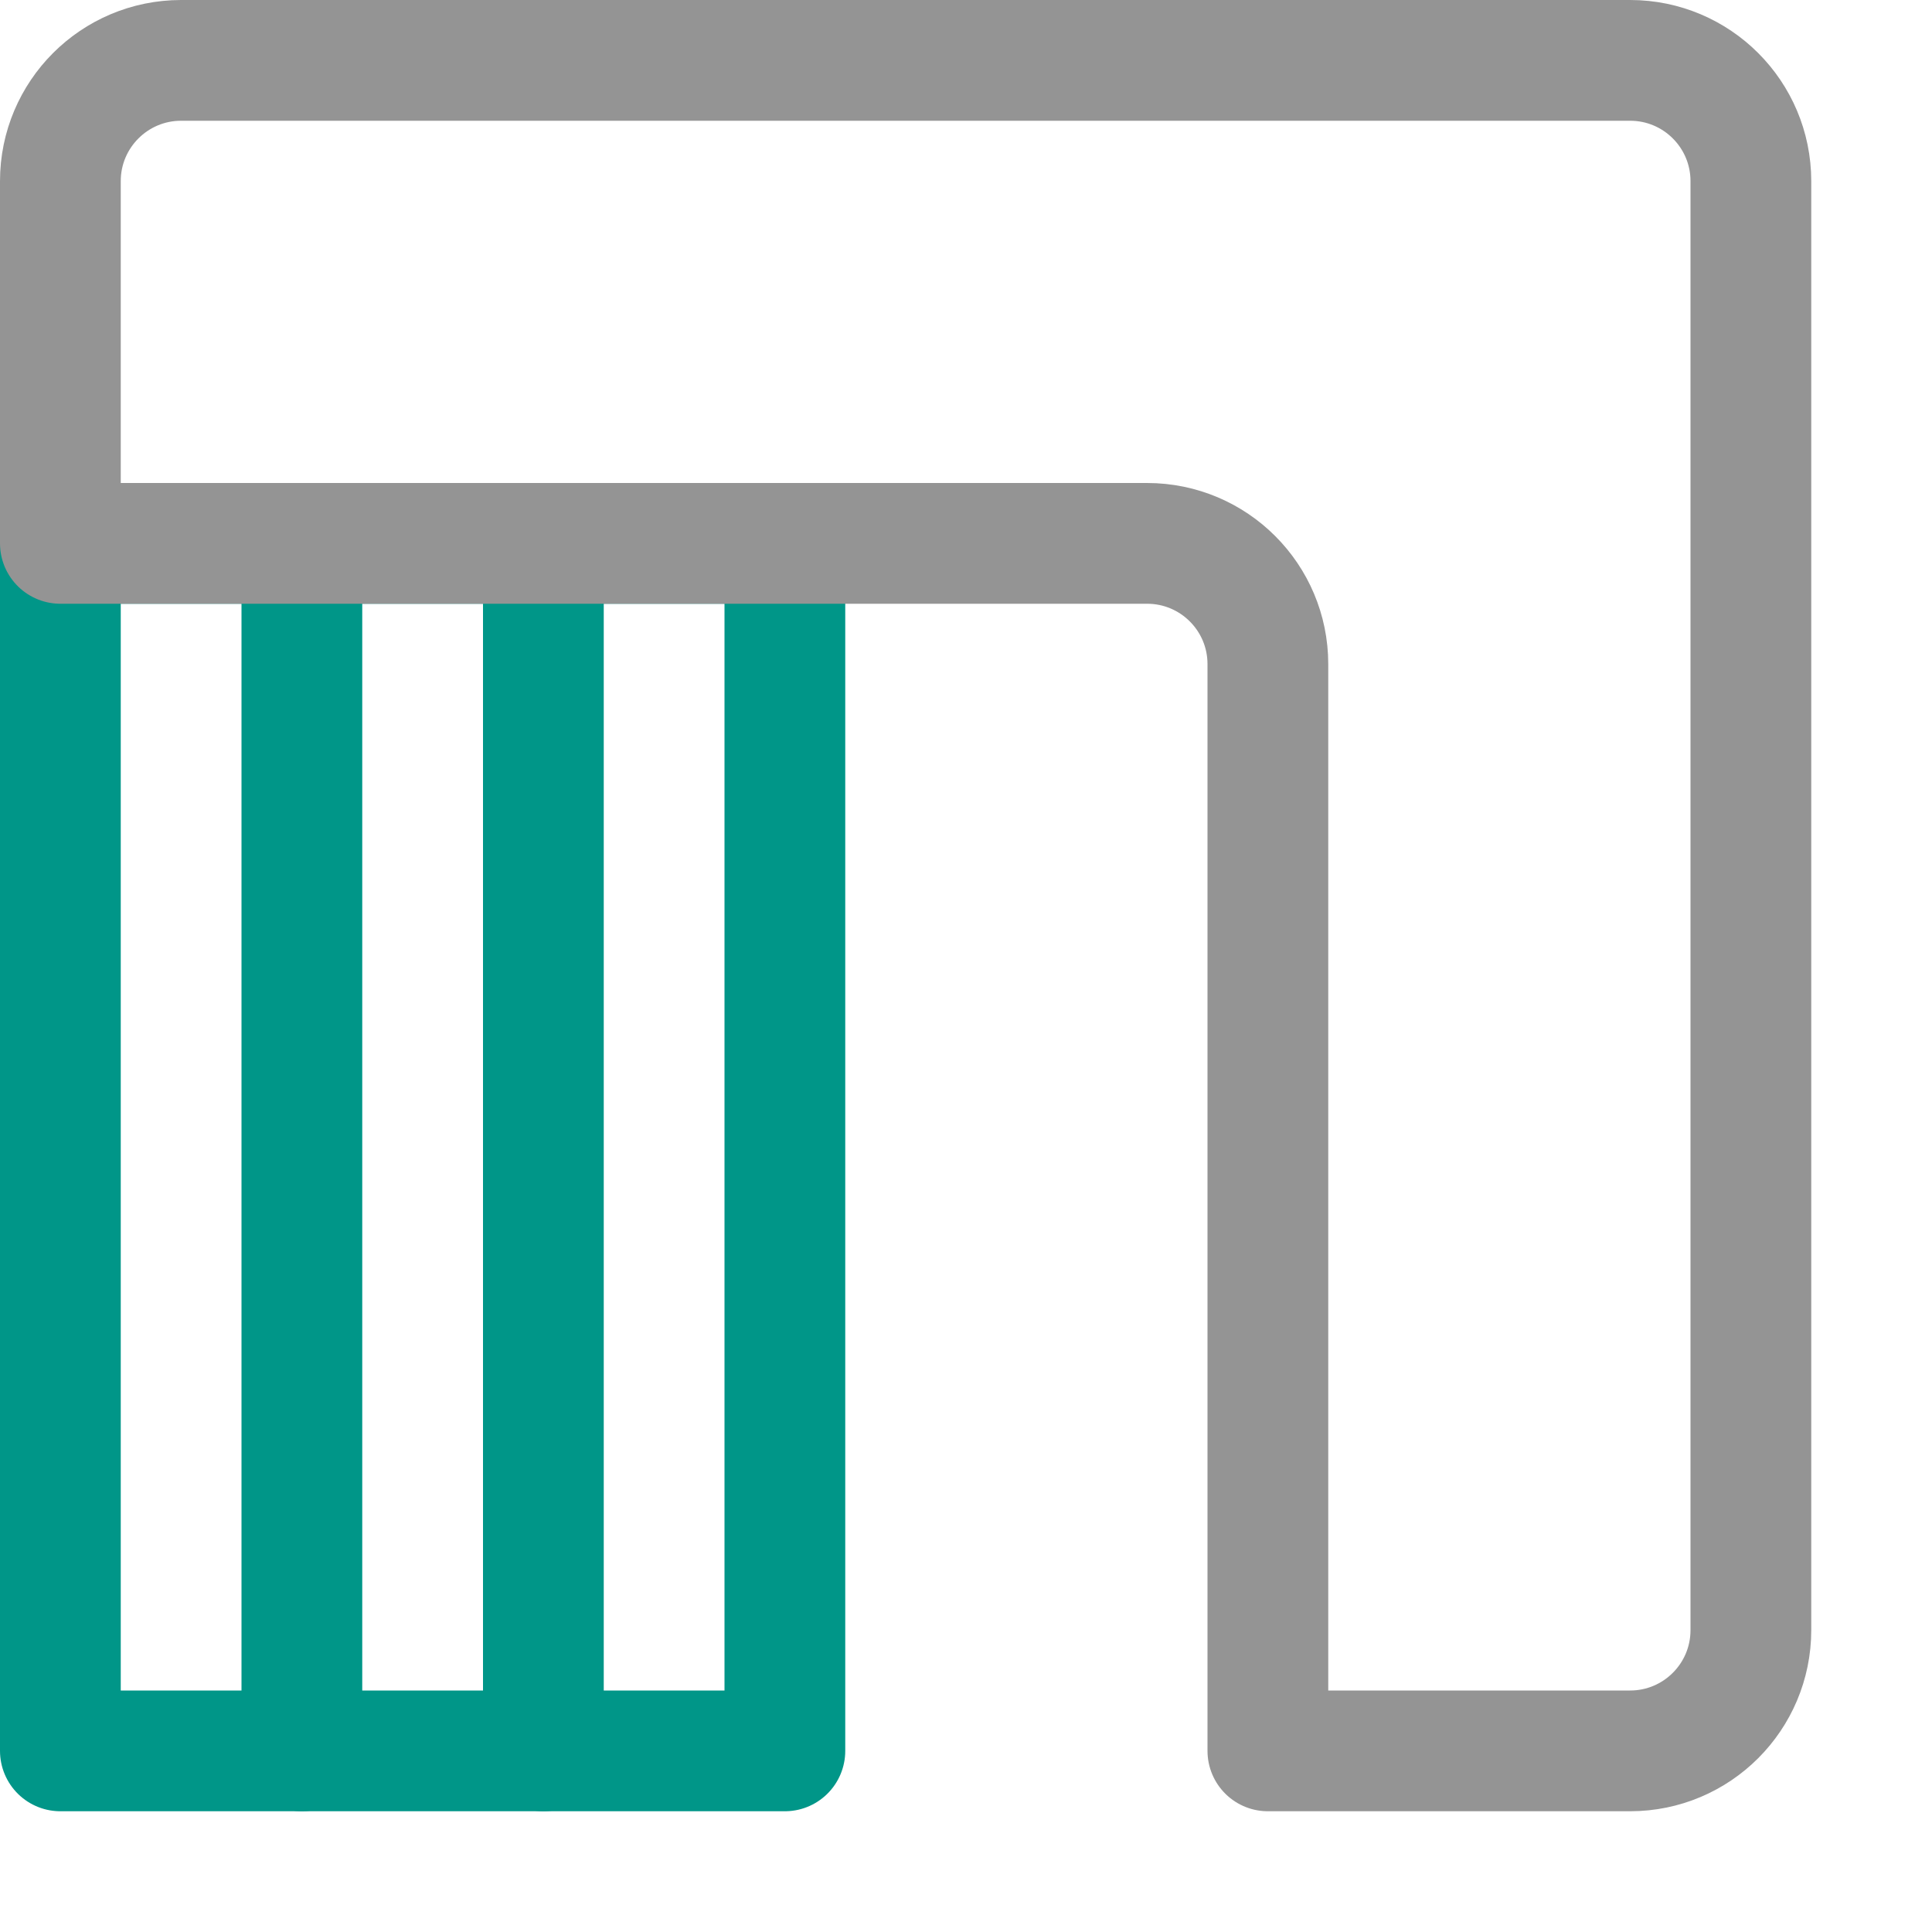
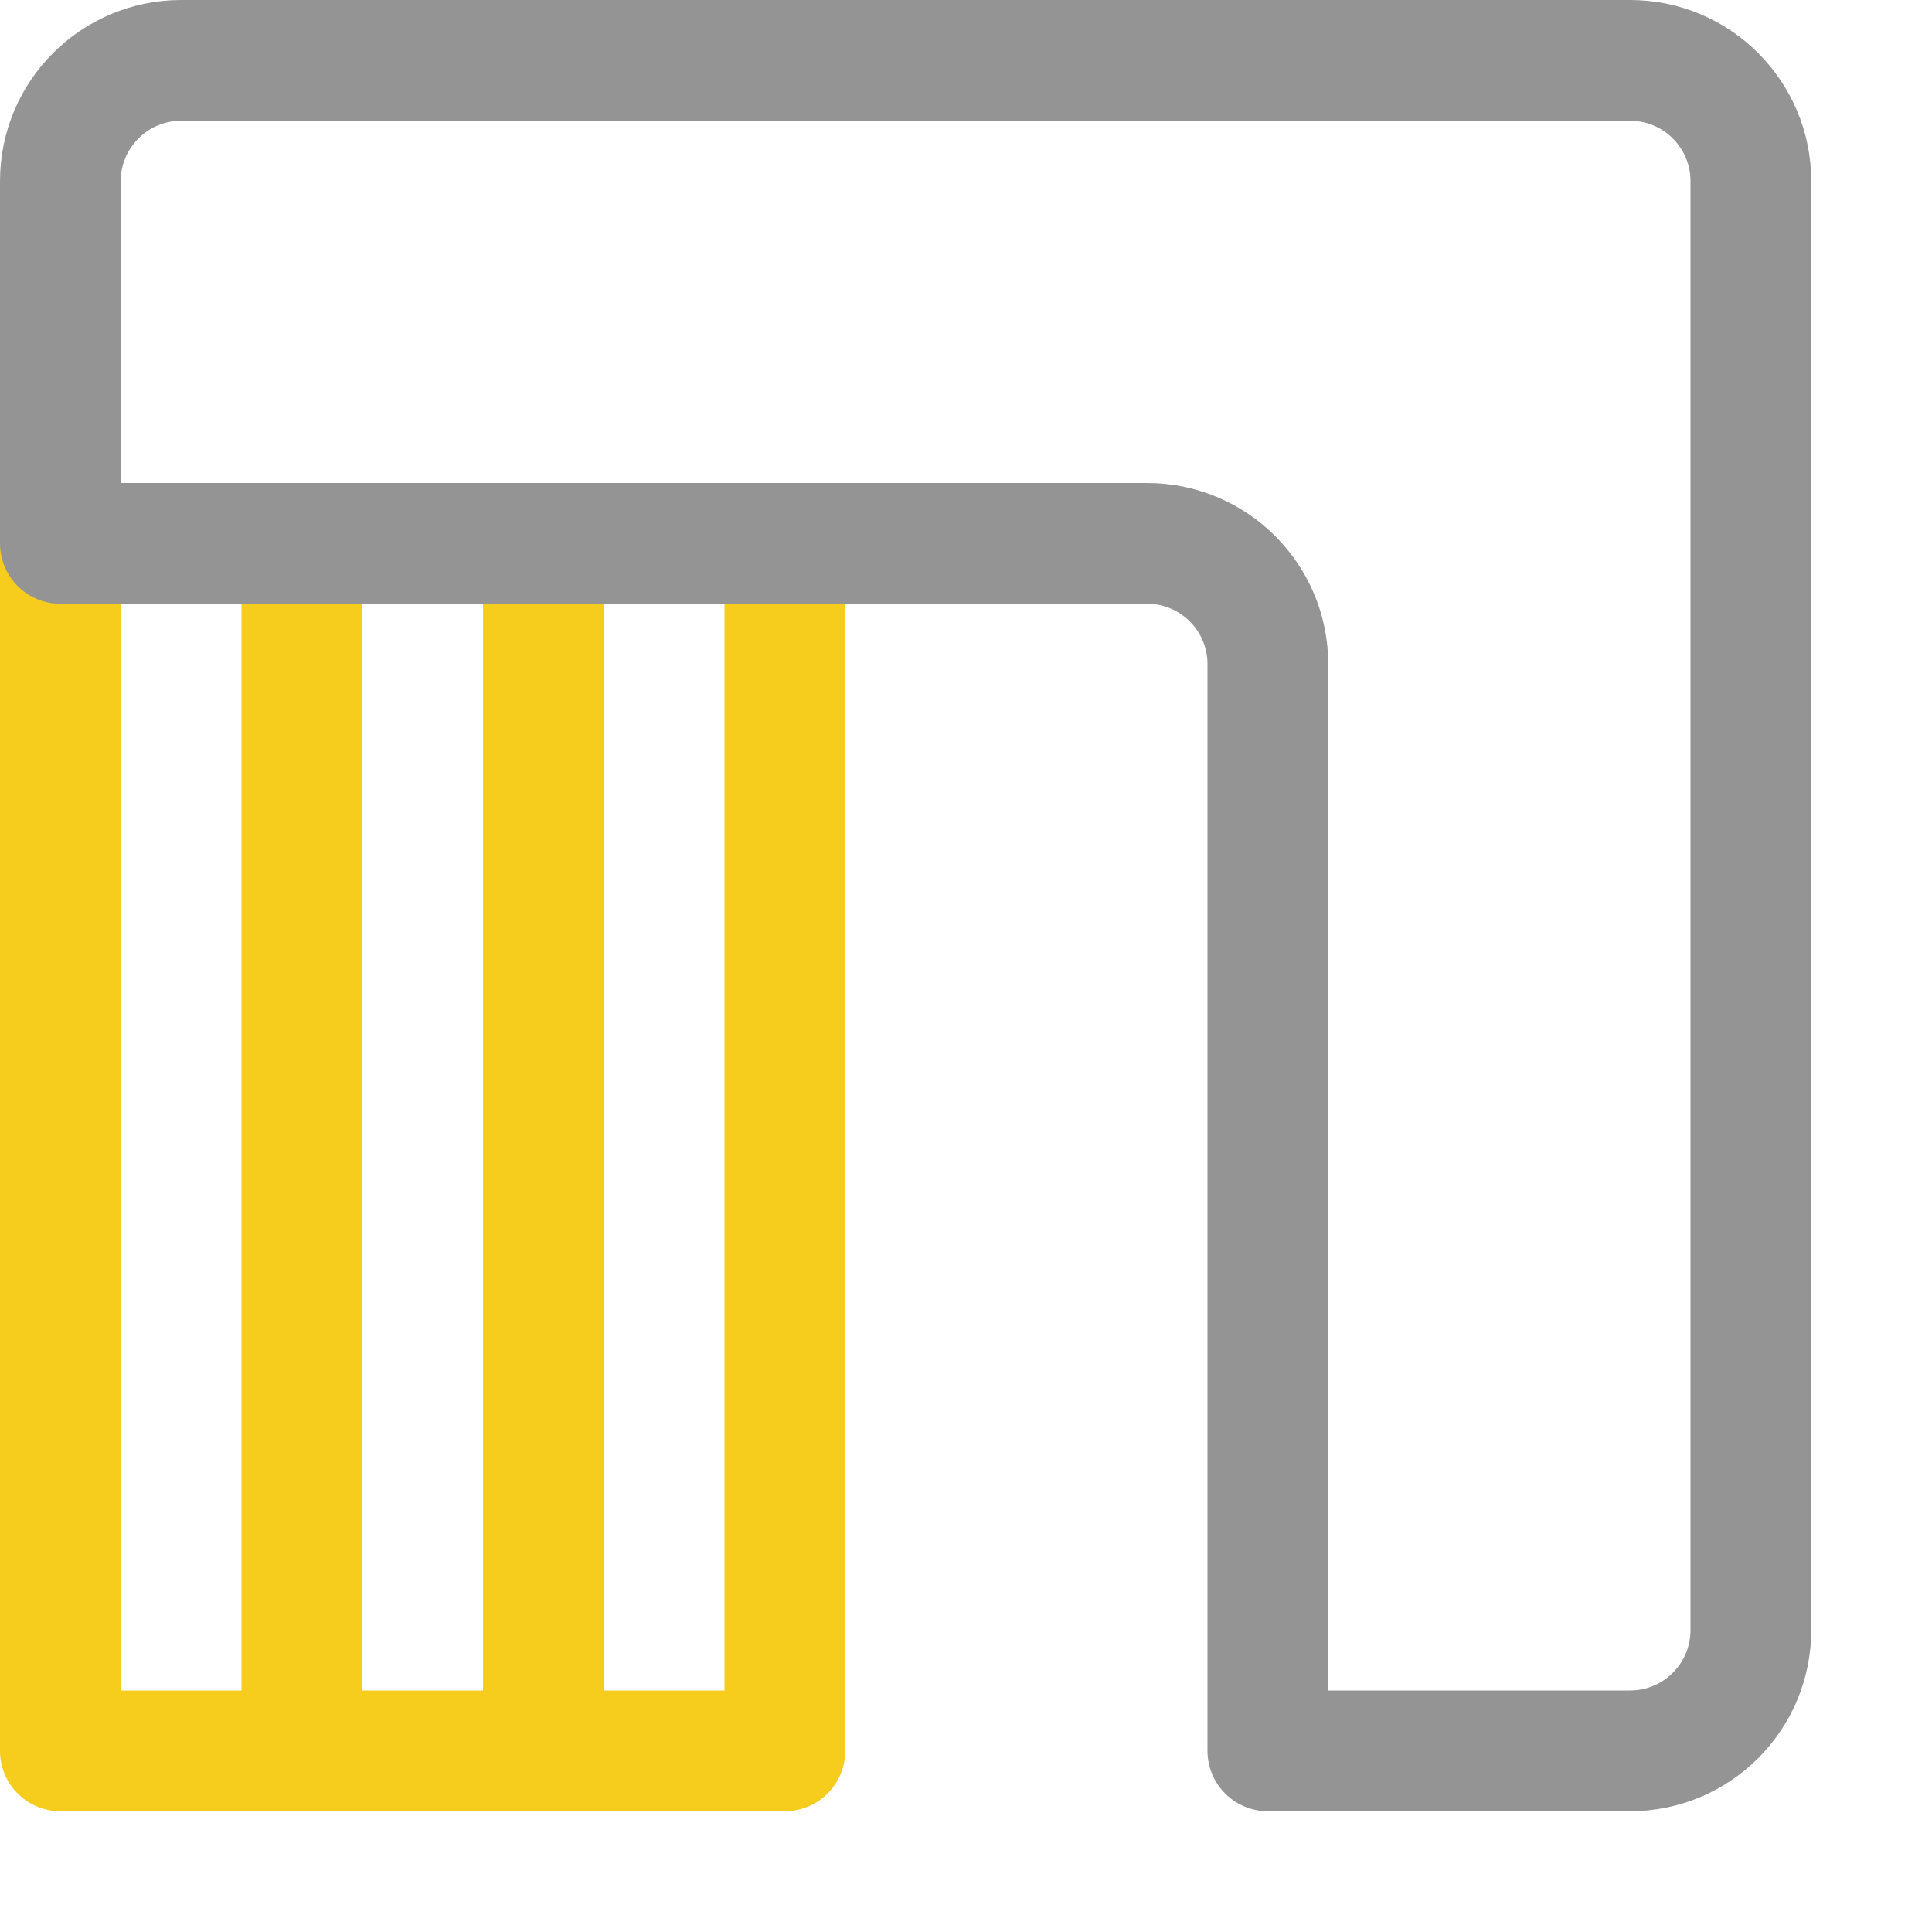
<svg xmlns="http://www.w3.org/2000/svg" width="16" height="16" viewBox="0 0 16 16">
-   <line x1="2.5" y1="4.5" x2="2.5" y2="14.5" style="fill:none;stroke:#009688;stroke-linecap:round;stroke-linejoin:round" />
-   <line x1="4.5" y1="4.5" x2="4.5" y2="14.5" style="fill:none;stroke:#009688;stroke-linecap:round;stroke-linejoin:round" />
-   <rect x="0.5" y="4.5" width="6" height="10" style="fill:none;stroke:#009688;stroke-linecap:round;stroke-linejoin:round" />
+   <line x1="2.5" y1="4.5" x2="2.5" y2="14.5" style="fill:none;stroke:#f6cc1d;stroke-linecap:round;stroke-linejoin:round" />
+   <line x1="4.5" y1="4.5" x2="4.5" y2="14.5" style="fill:none;stroke:#f6cc1d;stroke-linecap:round;stroke-linejoin:round" />
+   <rect x="0.5" y="4.5" width="6" height="10" style="fill:none;stroke:#f6cc1d;stroke-linecap:round;stroke-linejoin:round" />
  <path d="M13.5.5H1.5a1,1,0,0,0-1,1v3h9a1,1,0,0,1,1,1v9h3a1,1,0,0,0,1-1V1.5A1,1,0,0,0,13.5.5Z" style="fill:none;stroke:#949494;stroke-linecap:square;stroke-linejoin:round" />
</svg>
